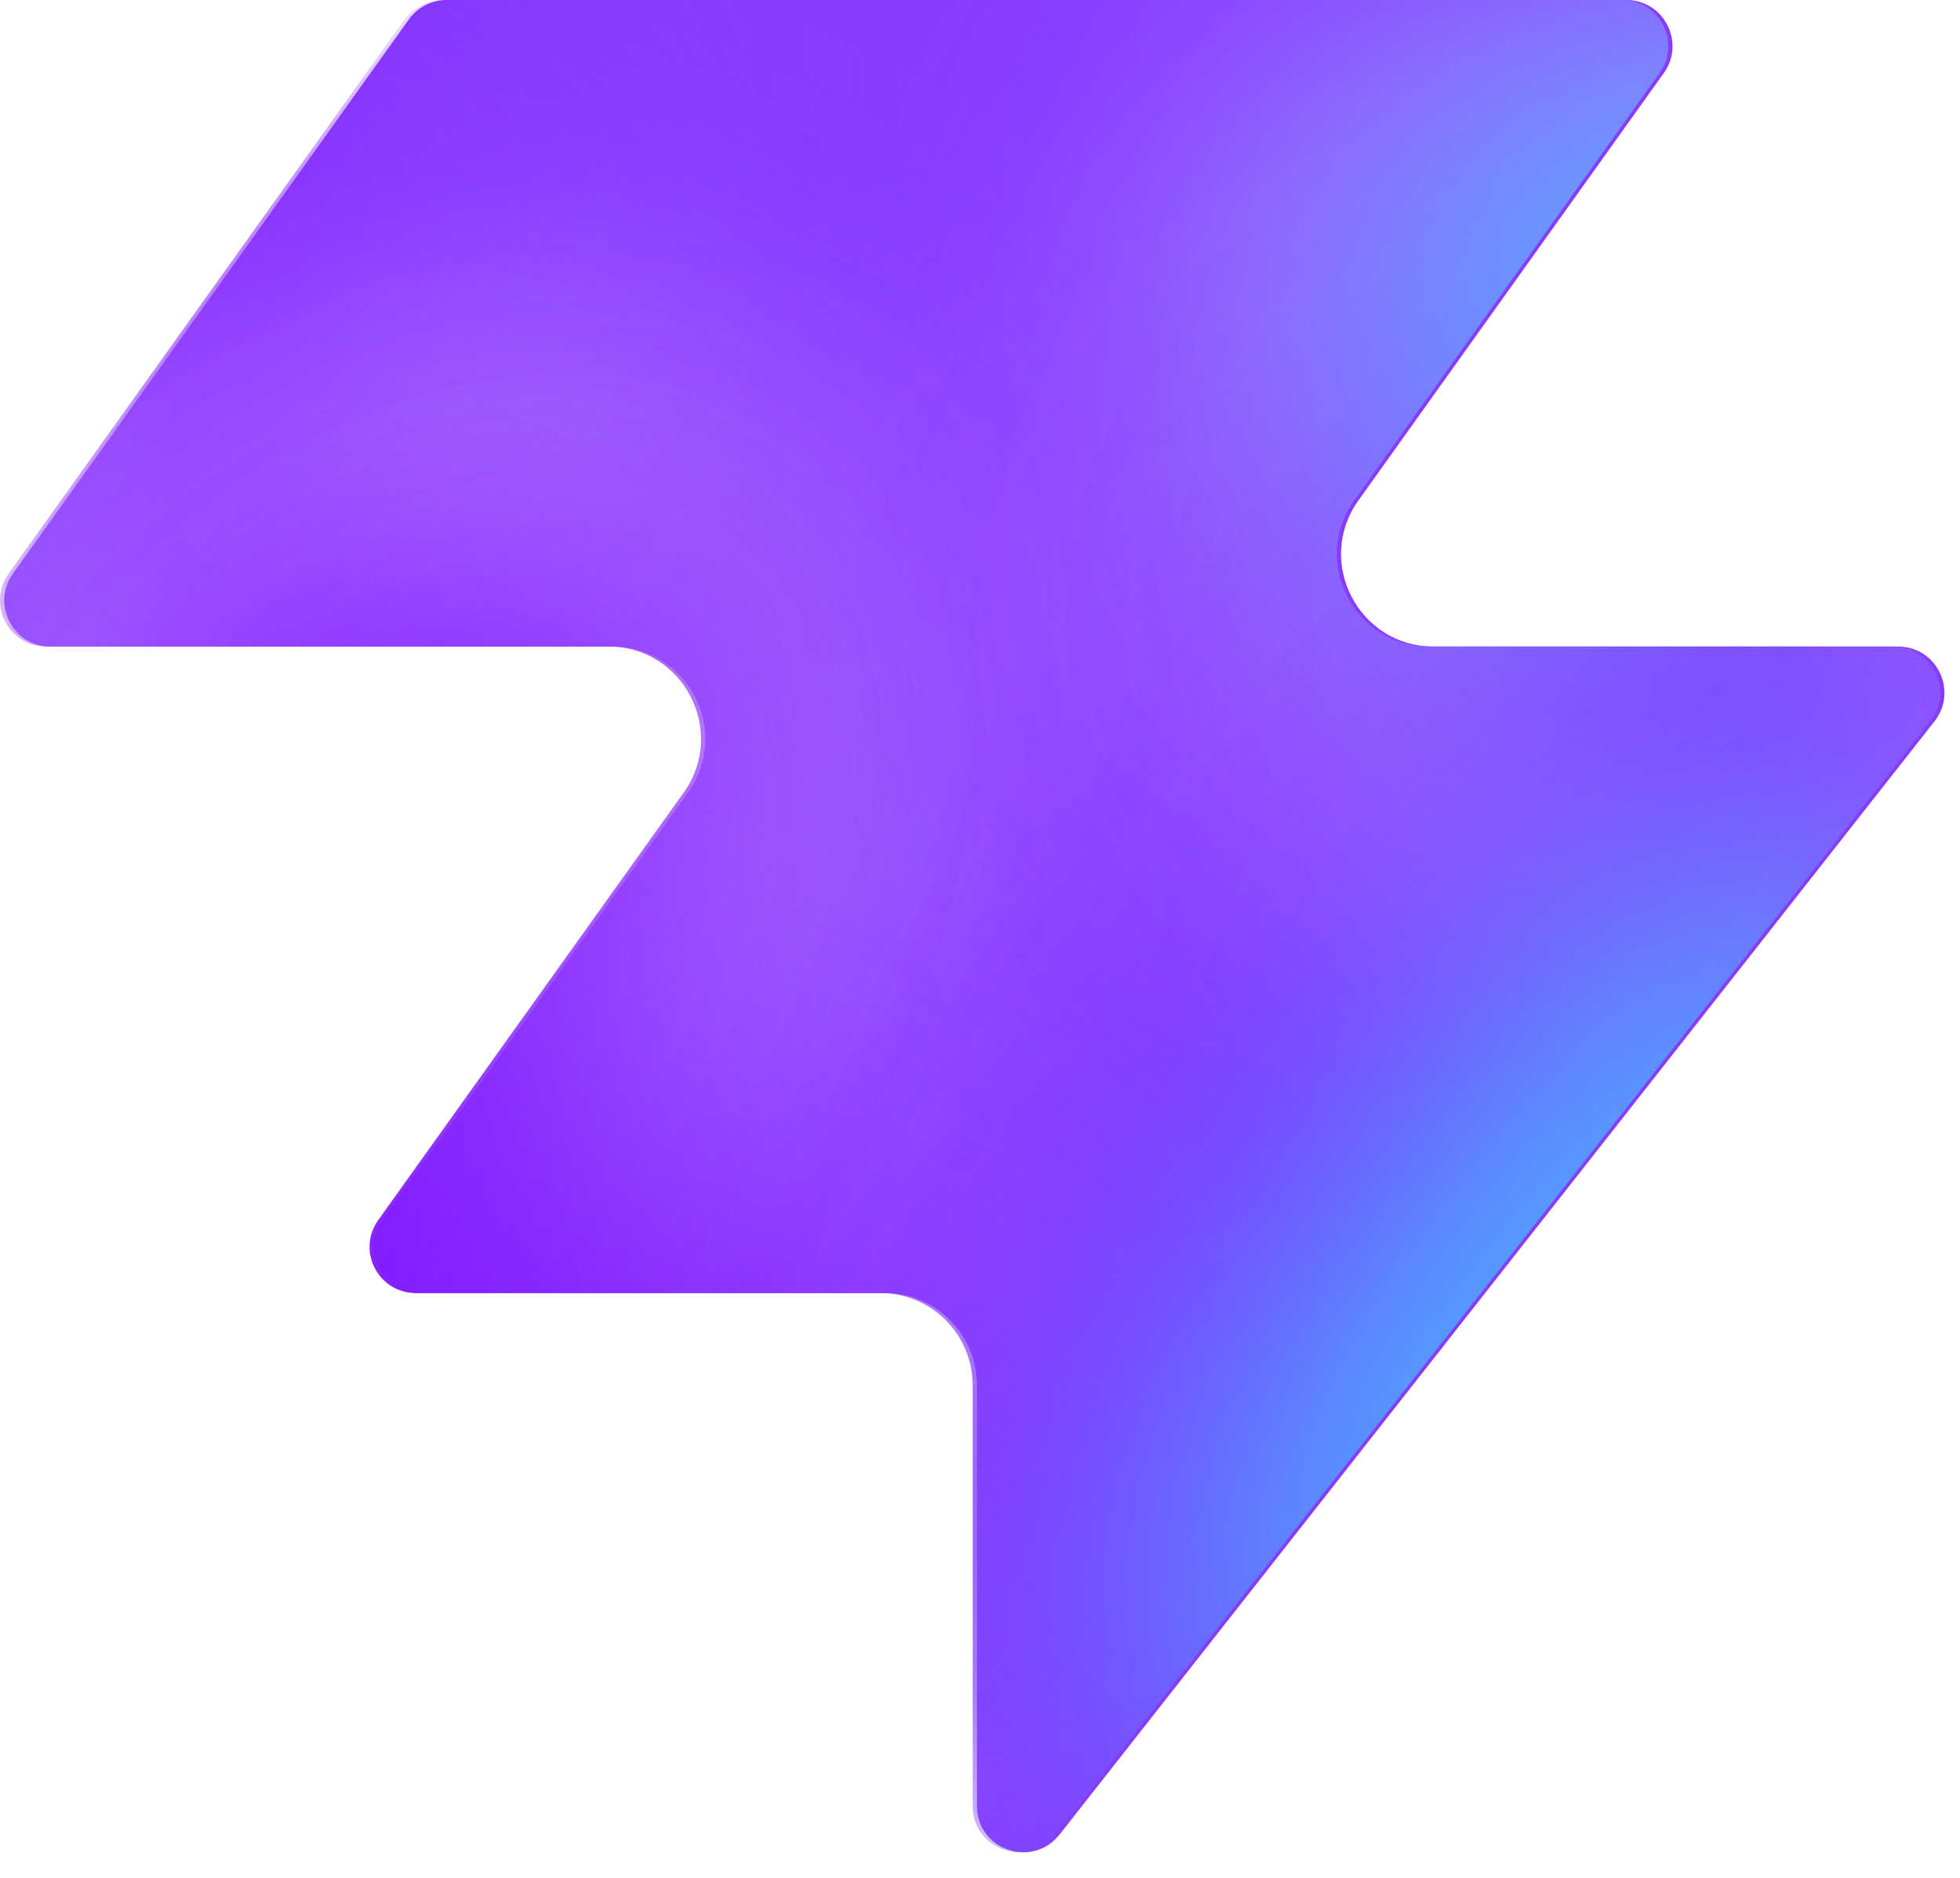
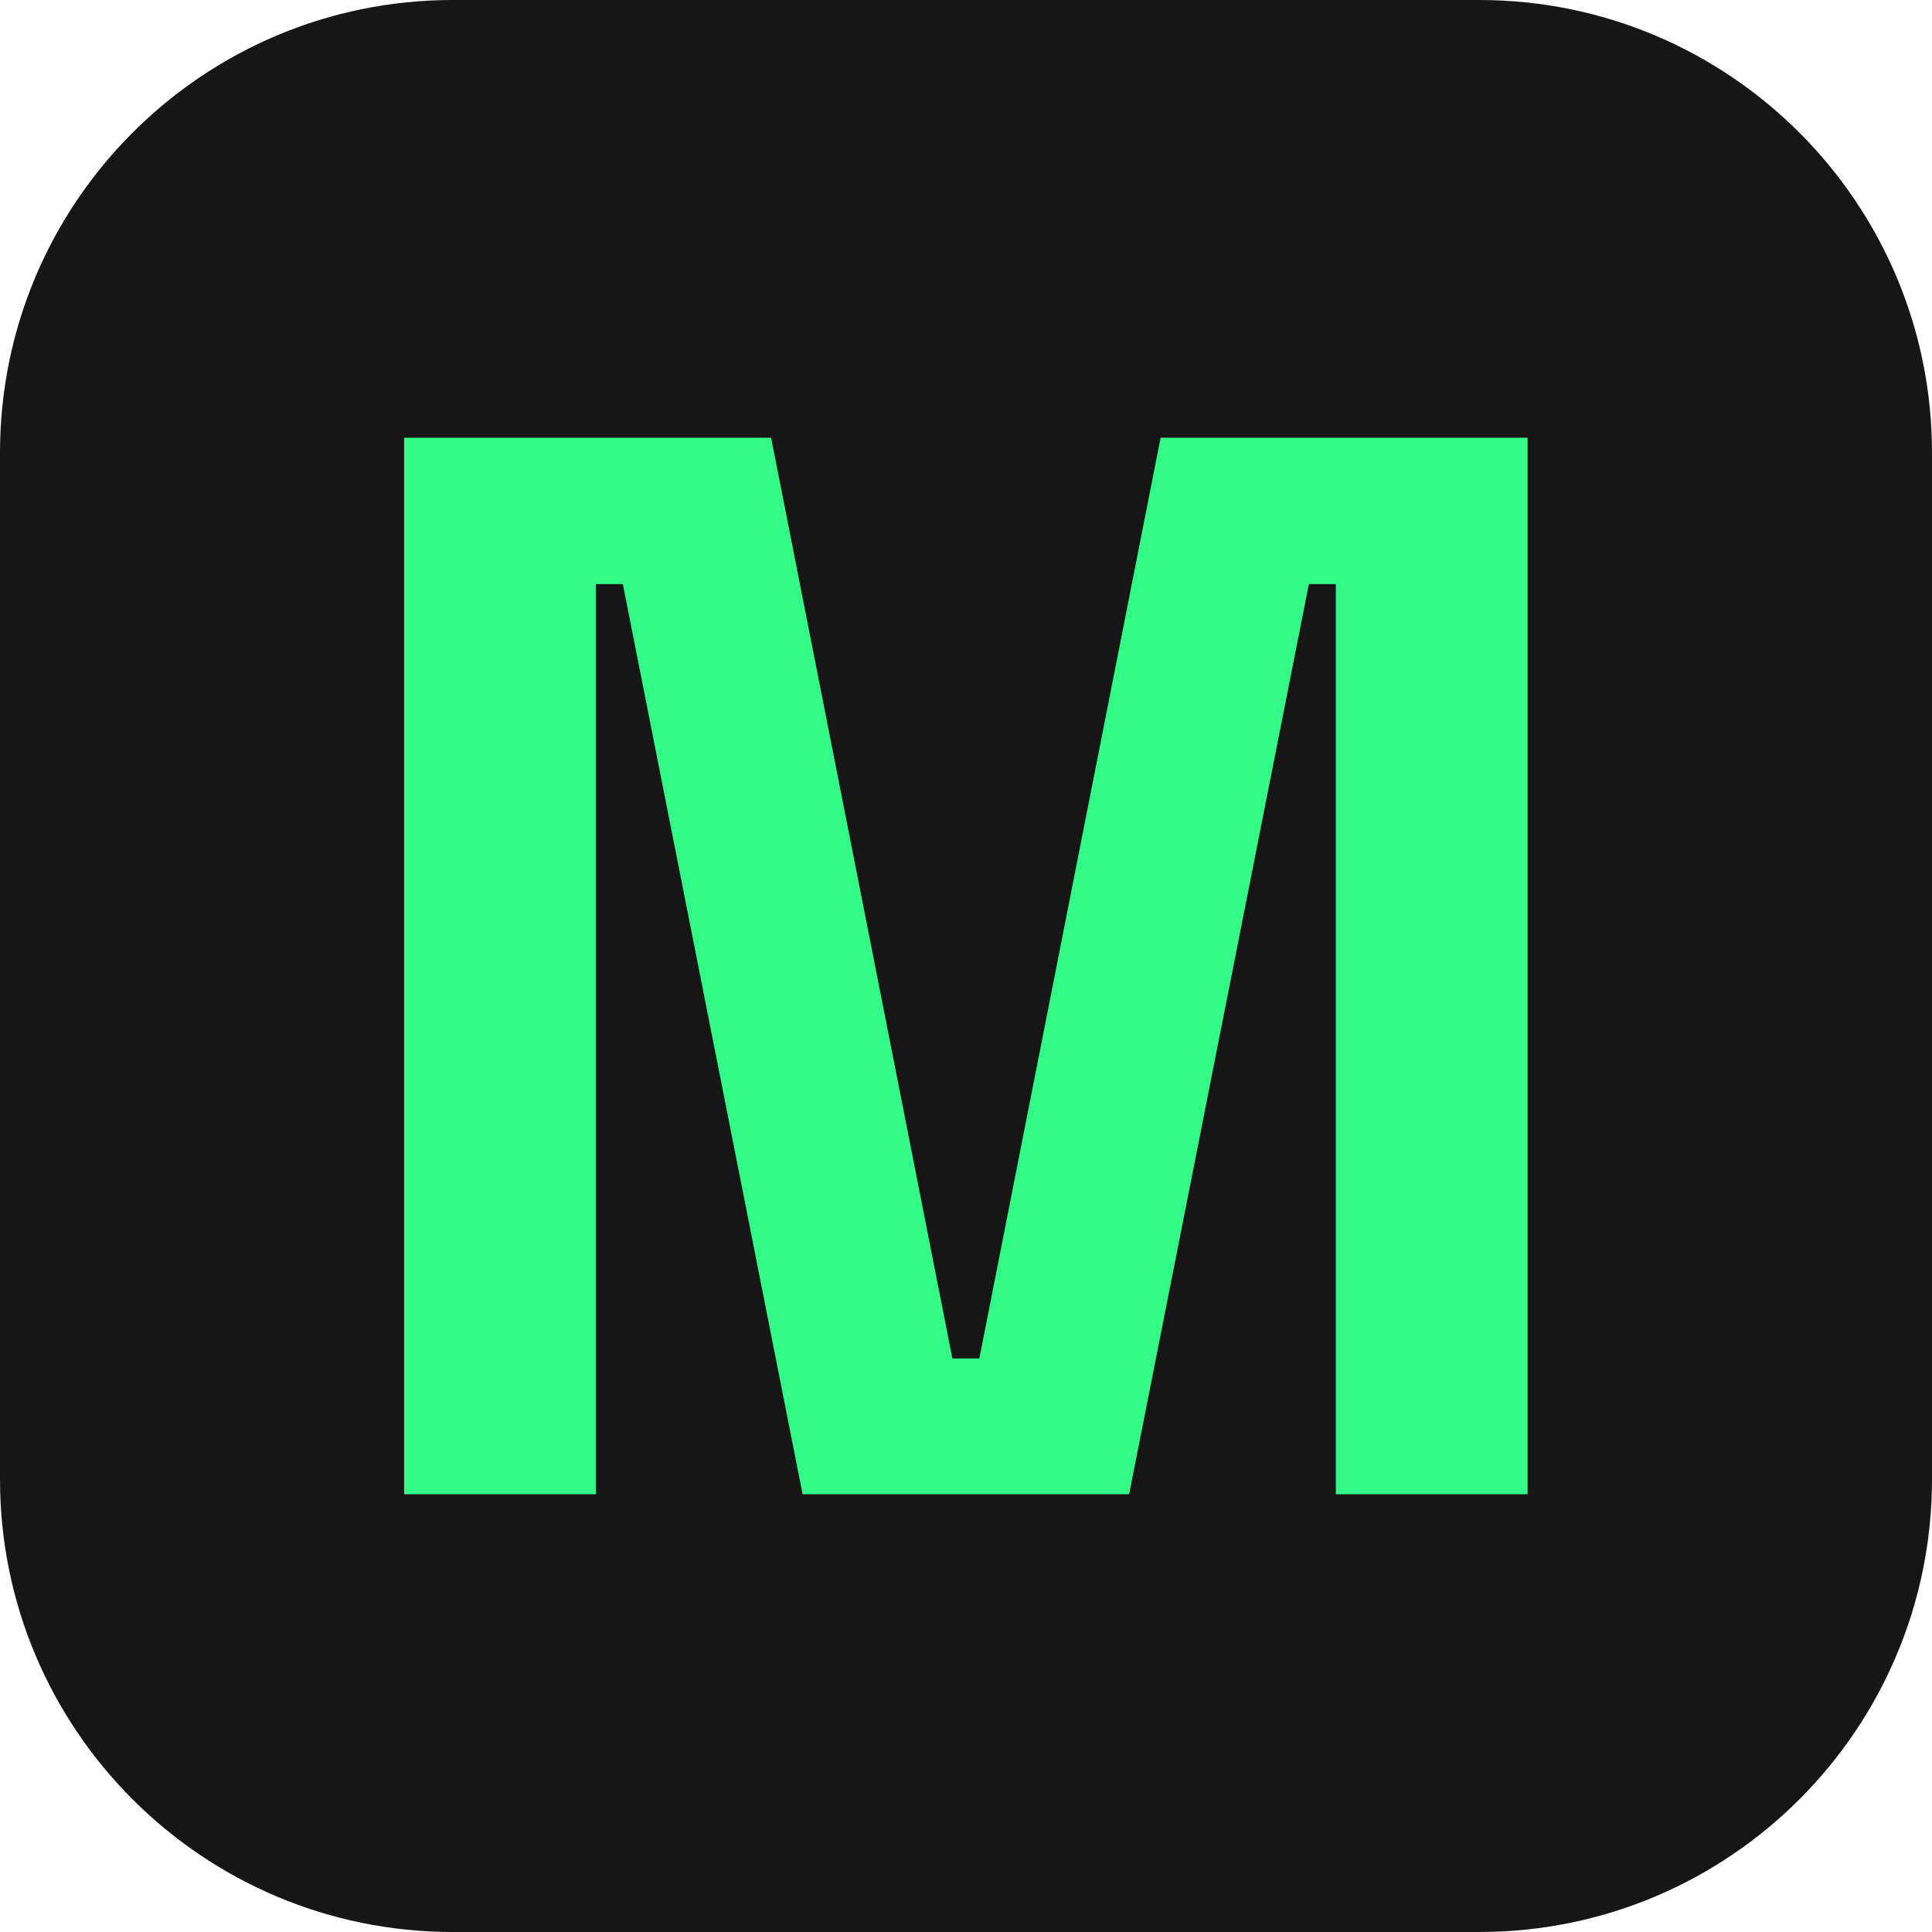
- <svg xmlns="http://www.w3.org/2000/svg" width="48" height="46" fill="none" viewBox="0 0 48 46">
-   <path fill="#863bff" d="M25.946 44.938c-.664.845-2.021.375-2.021-.698V33.937a2.26 2.26 0 0 0-2.262-2.262H10.287c-.92 0-1.456-1.04-.92-1.788l7.48-10.471c1.07-1.497 0-3.578-1.842-3.578H1.237c-.92 0-1.456-1.04-.92-1.788L10.013.474c.214-.297.556-.474.92-.474h28.894c.92 0 1.456 1.04.92 1.788l-7.48 10.471c-1.07 1.498 0 3.579 1.842 3.579h11.377c.943 0 1.473 1.088.89 1.83L25.947 44.94z" style="fill:#863bff;fill:color(display-p3 .525 .23 1);fill-opacity:1" />
-   <mask id="a" width="48" height="46" x="0" y="0" maskUnits="userSpaceOnUse" style="mask-type:alpha">
-     <path fill="#000" d="M25.842 44.938c-.664.844-2.021.375-2.021-.698V33.937a2.26 2.26 0 0 0-2.262-2.262H10.183c-.92 0-1.456-1.04-.92-1.788l7.48-10.471c1.07-1.498 0-3.579-1.842-3.579H1.133c-.92 0-1.456-1.04-.92-1.787L9.91.473c.214-.297.556-.474.92-.474h28.894c.92 0 1.456 1.04.92 1.788l-7.48 10.471c-1.07 1.498 0 3.578 1.842 3.578h11.377c.943 0 1.473 1.088.89 1.832L25.843 44.94z" style="fill:#000;fill-opacity:1" />
-   </mask>
-   <g mask="url(#a)">
-     <g filter="url(#b)">
-       <ellipse cx="5.508" cy="14.704" fill="#ede6ff" rx="5.508" ry="14.704" style="fill:#ede6ff;fill:color(display-p3 .927 .903 1);fill-opacity:1" transform="matrix(.00324 1 1 -.00324 -4.47 31.516)" />
-     </g>
-     <g filter="url(#c)">
-       <ellipse cx="10.399" cy="29.851" fill="#ede6ff" rx="10.399" ry="29.851" style="fill:#ede6ff;fill:color(display-p3 .927 .903 1);fill-opacity:1" transform="matrix(.00324 1 1 -.00324 -39.328 7.883)" />
-     </g>
-     <g filter="url(#d)">
-       <ellipse cx="5.508" cy="30.487" fill="#7e14ff" rx="5.508" ry="30.487" style="fill:#7e14ff;fill:color(display-p3 .492 .077 1);fill-opacity:1" transform="rotate(89.814 -25.913 -14.639)scale(1 -1)" />
-     </g>
-     <g filter="url(#e)">
-       <ellipse cx="5.508" cy="30.599" fill="#7e14ff" rx="5.508" ry="30.599" style="fill:#7e14ff;fill:color(display-p3 .492 .077 1);fill-opacity:1" transform="rotate(89.814 -32.644 -3.334)scale(1 -1)" />
-     </g>
-     <g filter="url(#f)">
-       <ellipse cx="5.508" cy="30.599" fill="#7e14ff" rx="5.508" ry="30.599" style="fill:#7e14ff;fill:color(display-p3 .492 .077 1);fill-opacity:1" transform="matrix(.00324 1 1 -.00324 -34.34 30.47)" />
-     </g>
-     <g filter="url(#g)">
-       <ellipse cx="14.072" cy="22.078" fill="#ede6ff" rx="14.072" ry="22.078" style="fill:#ede6ff;fill:color(display-p3 .927 .903 1);fill-opacity:1" transform="rotate(93.35 24.506 48.493)scale(-1 1)" />
-     </g>
-     <g filter="url(#h)">
-       <ellipse cx="3.47" cy="21.501" fill="#7e14ff" rx="3.47" ry="21.501" style="fill:#7e14ff;fill:color(display-p3 .492 .077 1);fill-opacity:1" transform="rotate(89.009 28.708 47.59)scale(-1 1)" />
-     </g>
-     <g filter="url(#i)">
-       <ellipse cx="3.47" cy="21.501" fill="#7e14ff" rx="3.47" ry="21.501" style="fill:#7e14ff;fill:color(display-p3 .492 .077 1);fill-opacity:1" transform="rotate(89.009 28.708 47.59)scale(-1 1)" />
-     </g>
-     <g filter="url(#j)">
-       <ellipse cx=".387" cy="8.972" fill="#7e14ff" rx="4.407" ry="29.108" style="fill:#7e14ff;fill:color(display-p3 .492 .077 1);fill-opacity:1" transform="rotate(39.51 .387 8.972)" />
-     </g>
-     <g filter="url(#k)">
-       <ellipse cx="47.523" cy="-6.092" fill="#7e14ff" rx="4.407" ry="29.108" style="fill:#7e14ff;fill:color(display-p3 .492 .077 1);fill-opacity:1" transform="rotate(37.892 47.523 -6.092)" />
-     </g>
-     <g filter="url(#l)">
-       <ellipse cx="41.412" cy="6.333" fill="#47bfff" rx="5.971" ry="9.665" style="fill:#47bfff;fill:color(display-p3 .28 .748 1);fill-opacity:1" transform="rotate(37.892 41.412 6.333)" />
-     </g>
-     <g filter="url(#m)">
-       <ellipse cx="-1.879" cy="38.332" fill="#7e14ff" rx="4.407" ry="29.108" style="fill:#7e14ff;fill:color(display-p3 .492 .077 1);fill-opacity:1" transform="rotate(37.892 -1.88 38.332)" />
-     </g>
-     <g filter="url(#n)">
-       <ellipse cx="-1.879" cy="38.332" fill="#7e14ff" rx="4.407" ry="29.108" style="fill:#7e14ff;fill:color(display-p3 .492 .077 1);fill-opacity:1" transform="rotate(37.892 -1.88 38.332)" />
-     </g>
-     <g filter="url(#o)">
-       <ellipse cx="35.651" cy="29.907" fill="#7e14ff" rx="4.407" ry="29.108" style="fill:#7e14ff;fill:color(display-p3 .492 .077 1);fill-opacity:1" transform="rotate(37.892 35.651 29.907)" />
-     </g>
-     <g filter="url(#p)">
-       <ellipse cx="38.418" cy="32.4" fill="#47bfff" rx="5.971" ry="15.297" style="fill:#47bfff;fill:color(display-p3 .28 .748 1);fill-opacity:1" transform="rotate(37.892 38.418 32.4)" />
-     </g>
-   </g>
-   <defs>
-     <filter id="b" width="60.045" height="41.654" x="-19.77" y="16.149" color-interpolation-filters="sRGB" filterUnits="userSpaceOnUse">
-       <feFlood flood-opacity="0" result="BackgroundImageFix" />
-       <feBlend in="SourceGraphic" in2="BackgroundImageFix" result="shape" />
-       <feGaussianBlur result="effect1_foregroundBlur_2002_17158" stdDeviation="7.659" />
-     </filter>
-     <filter id="c" width="90.34" height="51.437" x="-54.613" y="-7.533" color-interpolation-filters="sRGB" filterUnits="userSpaceOnUse">
-       <feFlood flood-opacity="0" result="BackgroundImageFix" />
-       <feBlend in="SourceGraphic" in2="BackgroundImageFix" result="shape" />
-       <feGaussianBlur result="effect1_foregroundBlur_2002_17158" stdDeviation="7.659" />
-     </filter>
-     <filter id="d" width="79.355" height="29.4" x="-49.64" y="2.03" color-interpolation-filters="sRGB" filterUnits="userSpaceOnUse">
-       <feFlood flood-opacity="0" result="BackgroundImageFix" />
-       <feBlend in="SourceGraphic" in2="BackgroundImageFix" result="shape" />
-       <feGaussianBlur result="effect1_foregroundBlur_2002_17158" stdDeviation="4.596" />
-     </filter>
-     <filter id="e" width="79.579" height="29.4" x="-45.045" y="20.029" color-interpolation-filters="sRGB" filterUnits="userSpaceOnUse">
-       <feFlood flood-opacity="0" result="BackgroundImageFix" />
-       <feBlend in="SourceGraphic" in2="BackgroundImageFix" result="shape" />
-       <feGaussianBlur result="effect1_foregroundBlur_2002_17158" stdDeviation="4.596" />
-     </filter>
-     <filter id="f" width="79.579" height="29.4" x="-43.513" y="21.178" color-interpolation-filters="sRGB" filterUnits="userSpaceOnUse">
-       <feFlood flood-opacity="0" result="BackgroundImageFix" />
-       <feBlend in="SourceGraphic" in2="BackgroundImageFix" result="shape" />
-       <feGaussianBlur result="effect1_foregroundBlur_2002_17158" stdDeviation="4.596" />
-     </filter>
-     <filter id="g" width="74.749" height="58.852" x="15.756" y="-17.901" color-interpolation-filters="sRGB" filterUnits="userSpaceOnUse">
-       <feFlood flood-opacity="0" result="BackgroundImageFix" />
-       <feBlend in="SourceGraphic" in2="BackgroundImageFix" result="shape" />
-       <feGaussianBlur result="effect1_foregroundBlur_2002_17158" stdDeviation="7.659" />
-     </filter>
-     <filter id="h" width="61.377" height="25.362" x="23.548" y="2.284" color-interpolation-filters="sRGB" filterUnits="userSpaceOnUse">
-       <feFlood flood-opacity="0" result="BackgroundImageFix" />
-       <feBlend in="SourceGraphic" in2="BackgroundImageFix" result="shape" />
-       <feGaussianBlur result="effect1_foregroundBlur_2002_17158" stdDeviation="4.596" />
-     </filter>
-     <filter id="i" width="61.377" height="25.362" x="23.548" y="2.284" color-interpolation-filters="sRGB" filterUnits="userSpaceOnUse">
-       <feFlood flood-opacity="0" result="BackgroundImageFix" />
-       <feBlend in="SourceGraphic" in2="BackgroundImageFix" result="shape" />
-       <feGaussianBlur result="effect1_foregroundBlur_2002_17158" stdDeviation="4.596" />
-     </filter>
-     <filter id="j" width="56.045" height="63.649" x="-27.636" y="-22.853" color-interpolation-filters="sRGB" filterUnits="userSpaceOnUse">
-       <feFlood flood-opacity="0" result="BackgroundImageFix" />
-       <feBlend in="SourceGraphic" in2="BackgroundImageFix" result="shape" />
-       <feGaussianBlur result="effect1_foregroundBlur_2002_17158" stdDeviation="4.596" />
-     </filter>
-     <filter id="k" width="54.814" height="64.646" x="20.116" y="-38.415" color-interpolation-filters="sRGB" filterUnits="userSpaceOnUse">
-       <feFlood flood-opacity="0" result="BackgroundImageFix" />
-       <feBlend in="SourceGraphic" in2="BackgroundImageFix" result="shape" />
-       <feGaussianBlur result="effect1_foregroundBlur_2002_17158" stdDeviation="4.596" />
-     </filter>
-     <filter id="l" width="33.541" height="35.313" x="24.641" y="-11.323" color-interpolation-filters="sRGB" filterUnits="userSpaceOnUse">
-       <feFlood flood-opacity="0" result="BackgroundImageFix" />
-       <feBlend in="SourceGraphic" in2="BackgroundImageFix" result="shape" />
-       <feGaussianBlur result="effect1_foregroundBlur_2002_17158" stdDeviation="4.596" />
-     </filter>
-     <filter id="m" width="54.814" height="64.646" x="-29.286" y="6.009" color-interpolation-filters="sRGB" filterUnits="userSpaceOnUse">
-       <feFlood flood-opacity="0" result="BackgroundImageFix" />
-       <feBlend in="SourceGraphic" in2="BackgroundImageFix" result="shape" />
-       <feGaussianBlur result="effect1_foregroundBlur_2002_17158" stdDeviation="4.596" />
-     </filter>
-     <filter id="n" width="54.814" height="64.646" x="-29.286" y="6.009" color-interpolation-filters="sRGB" filterUnits="userSpaceOnUse">
-       <feFlood flood-opacity="0" result="BackgroundImageFix" />
-       <feBlend in="SourceGraphic" in2="BackgroundImageFix" result="shape" />
-       <feGaussianBlur result="effect1_foregroundBlur_2002_17158" stdDeviation="4.596" />
-     </filter>
-     <filter id="o" width="54.814" height="64.646" x="8.244" y="-2.416" color-interpolation-filters="sRGB" filterUnits="userSpaceOnUse">
-       <feFlood flood-opacity="0" result="BackgroundImageFix" />
-       <feBlend in="SourceGraphic" in2="BackgroundImageFix" result="shape" />
-       <feGaussianBlur result="effect1_foregroundBlur_2002_17158" stdDeviation="4.596" />
-     </filter>
-     <filter id="p" width="39.409" height="43.623" x="18.713" y="10.588" color-interpolation-filters="sRGB" filterUnits="userSpaceOnUse">
-       <feFlood flood-opacity="0" result="BackgroundImageFix" />
-       <feBlend in="SourceGraphic" in2="BackgroundImageFix" result="shape" />
-       <feGaussianBlur result="effect1_foregroundBlur_2002_17158" stdDeviation="4.596" />
-     </filter>
-   </defs>
+ <svg xmlns="http://www.w3.org/2000/svg" viewBox="0 0 256 256">
+   <rect width="256" height="256" rx="60" fill="#161616" />
+   <path transform="translate(53.55 55.2) scale(0.6414)" fill="#33f987" d="M0 222.635L0 4.365L75.817 4.365L113.261 194.571L118.831 194.571L156.275 4.365L232.092 4.365L232.092 222.635L192.482 222.635L192.482 34.611L186.911 34.611L149.777 222.635L82.315 222.635L45.181 34.611L39.61 34.611L39.61 222.635L0 222.635Z" />
</svg>
